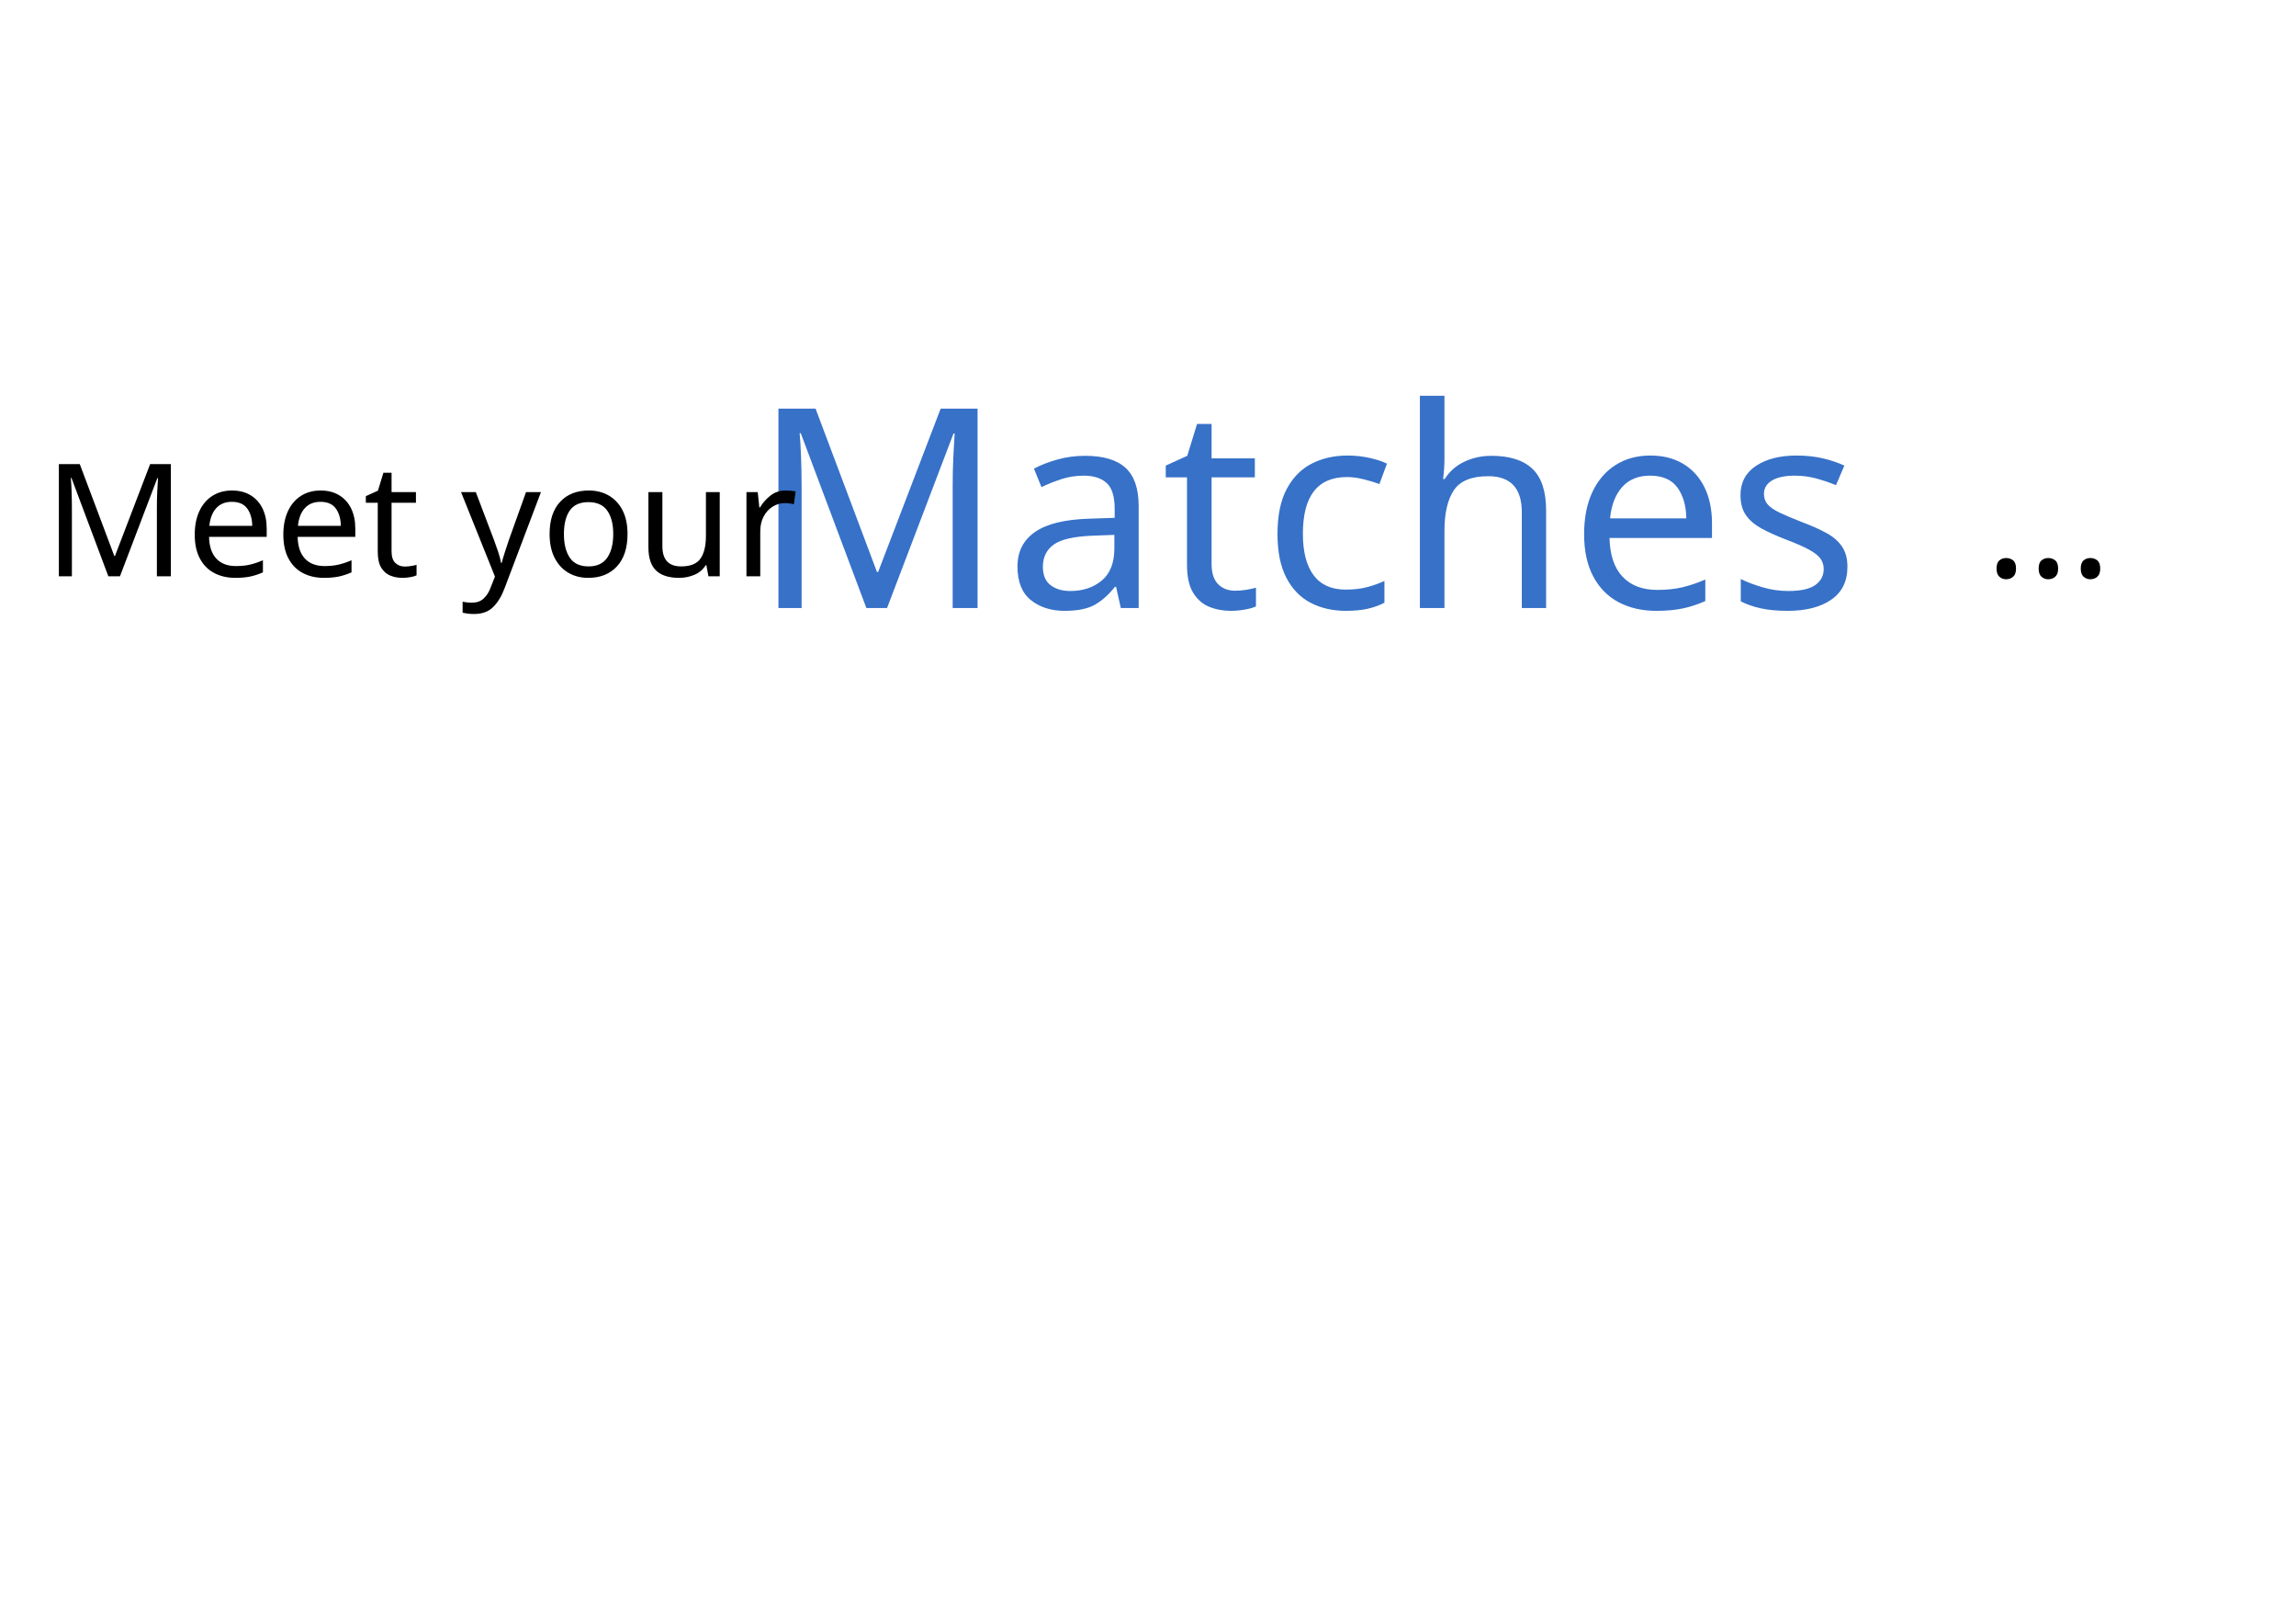
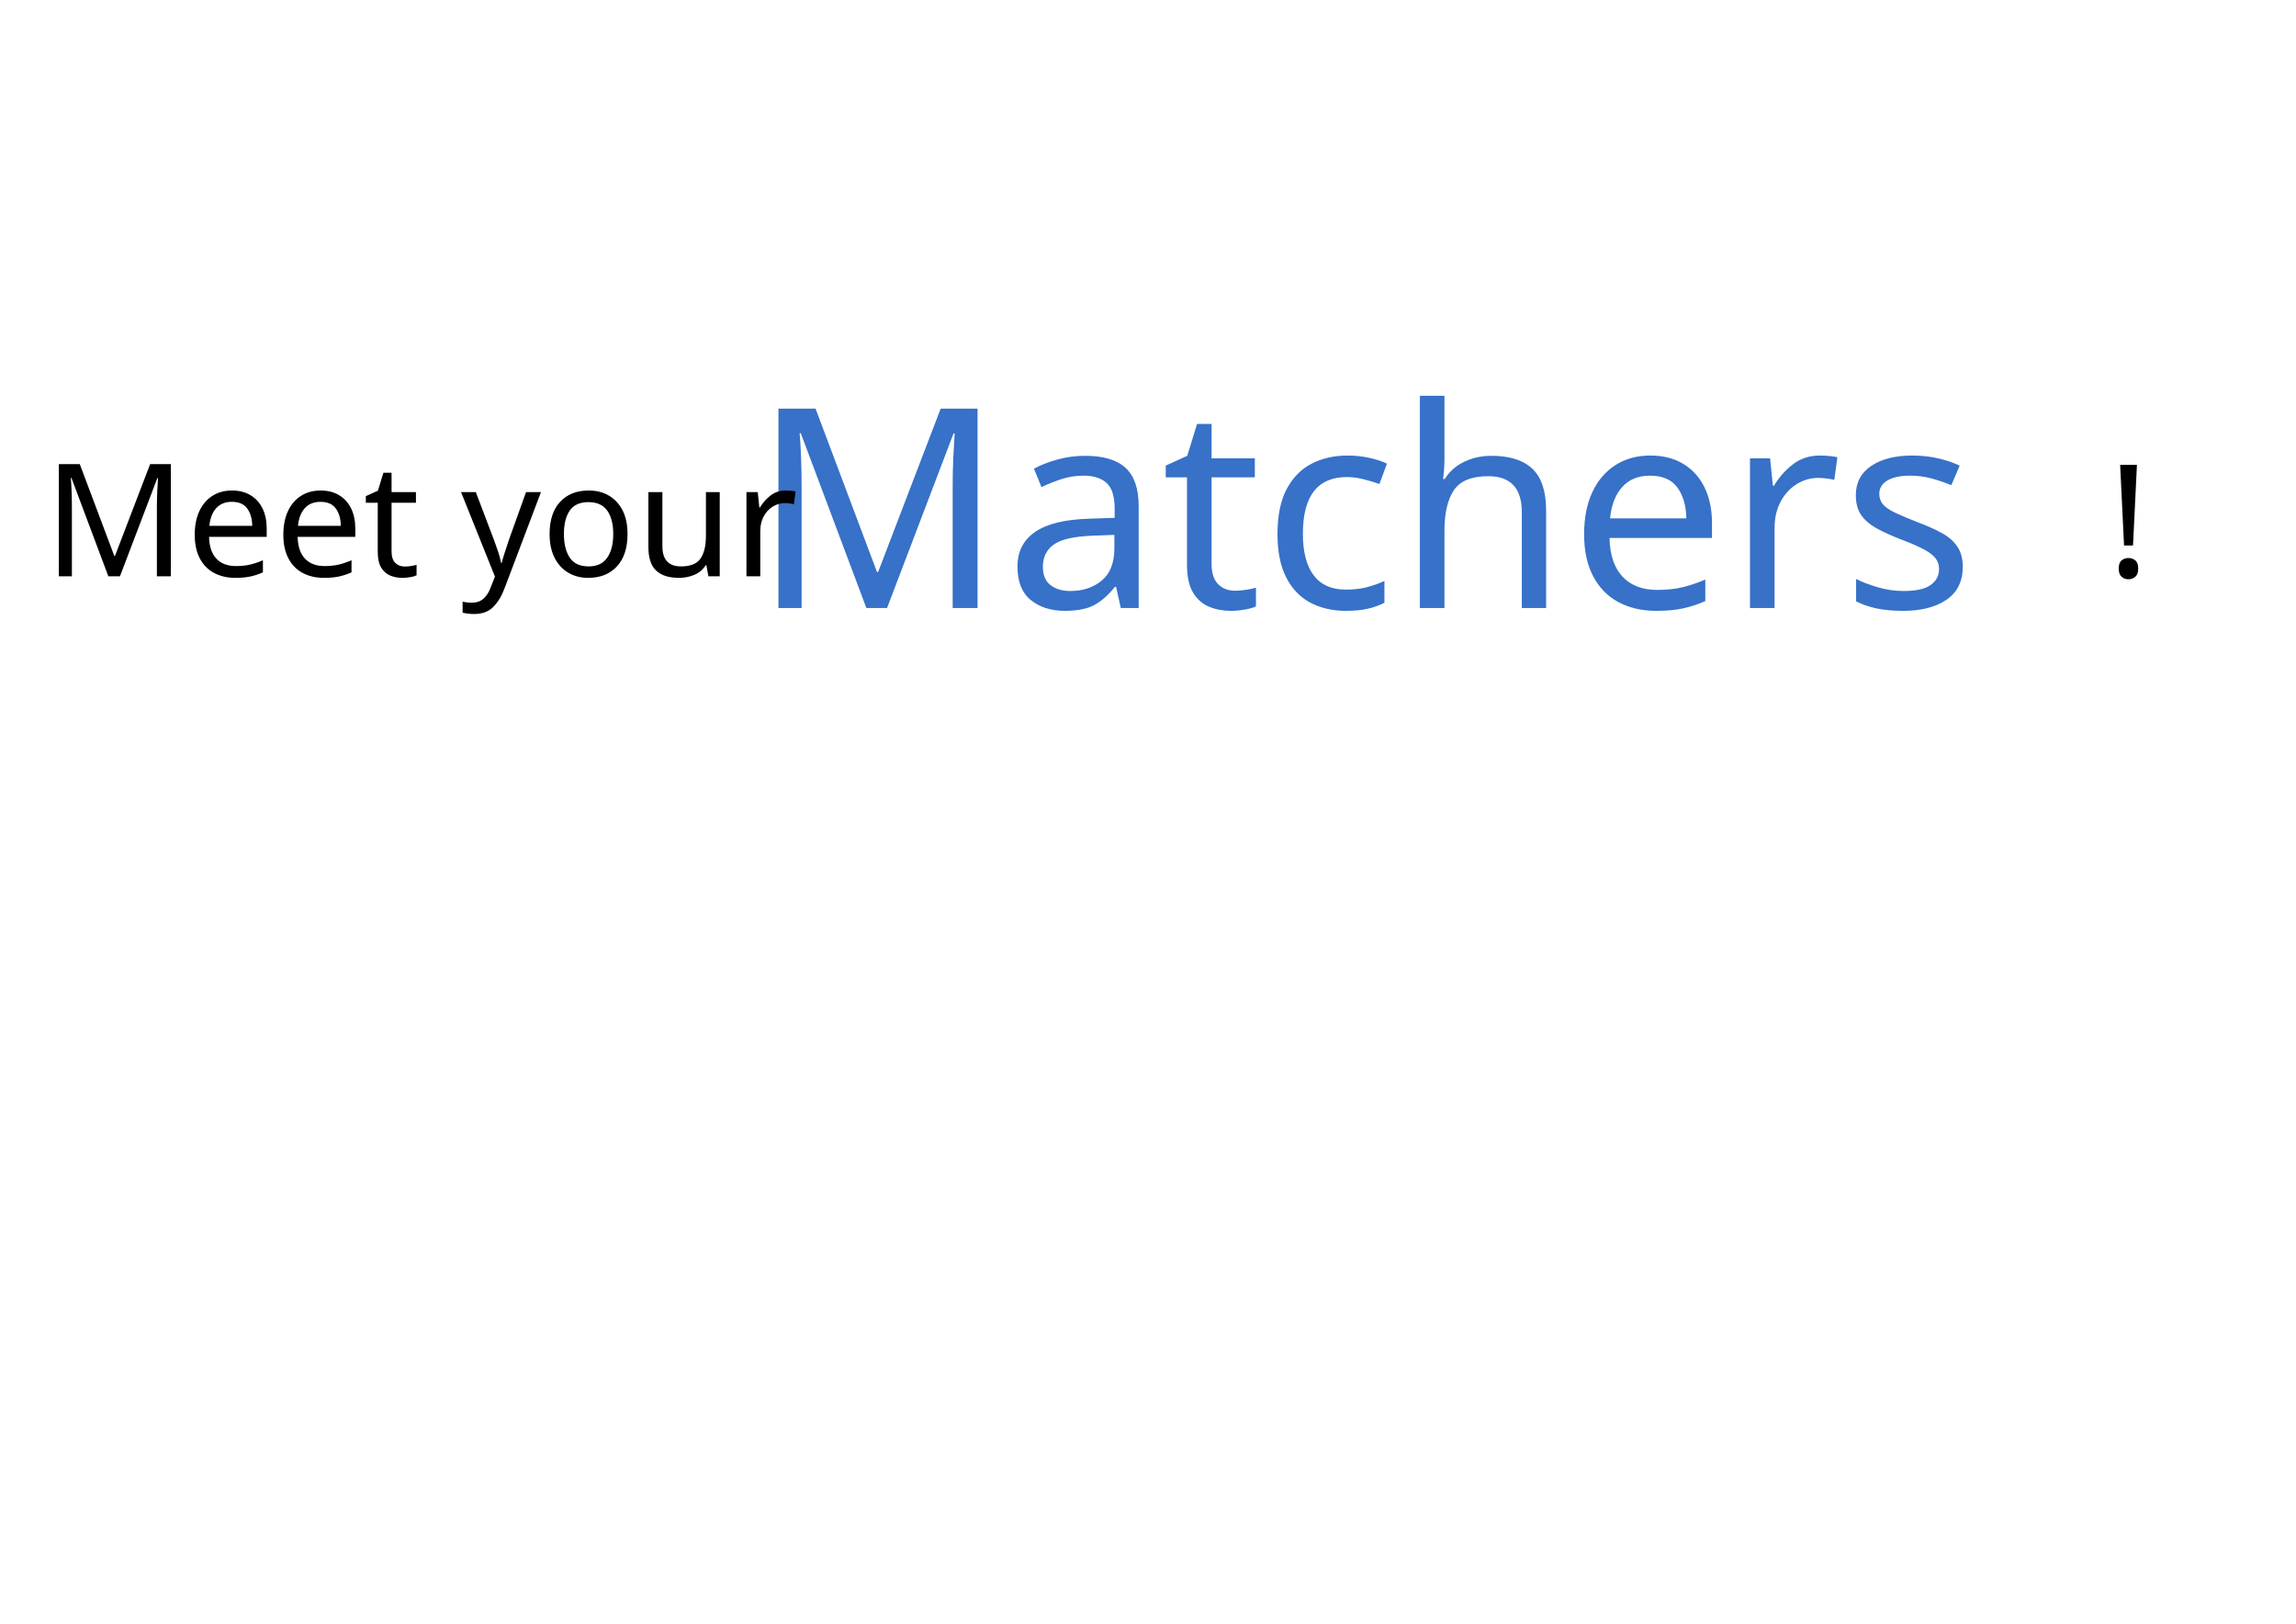
<svg xmlns="http://www.w3.org/2000/svg" width="1052.362" height="744.094" id="svg2" version="1.1">
  <defs id="defs4" />
  <g id="layer1" transform="translate(0,-308.2677)">
    <text xml:space="preserve" style="font-size:144px;font-style:normal;font-variant:normal;font-weight:normal;font-stretch:normal;line-height:125%;letter-spacing:0px;word-spacing:0px;fill:#3771c8;fill-opacity:1;stroke:none;font-family:Kristen ITC;-inkscape-font-specification:Kristen ITC" x="344.373" y="586.918" id="text2985">
-       <tspan id="tspan2987" x="344.373" y="586.918" style="font-size:128px">Matches</tspan>
+       <tspan id="tspan2987" x="344.373" y="586.918" style="font-size:128px">Matchers</tspan>
    </text>
    <flowRoot xml:space="preserve" id="flowRoot3000" style="font-size:20px;font-style:normal;font-weight:normal;line-height:125%;letter-spacing:0px;word-spacing:0px;fill:#000000;fill-opacity:1;stroke:none;font-family:Sans">
      <flowRegion id="flowRegion3002">
        <rect id="rect3004" width="38.571" height="55.714" x="390" y="283.791" />
      </flowRegion>
      <flowPara id="flowPara3006" />
    </flowRoot>
    <text xml:space="preserve" style="font-size:72px;font-style:normal;font-weight:normal;line-height:125%;letter-spacing:0px;word-spacing:0px;fill:#000000;fill-opacity:1;stroke:none;font-family:Sans" x="20" y="572.362" id="text3776">
      <tspan id="tspan3778" x="20" y="572.362" style="font-size:72px;font-style:normal;font-variant:normal;font-weight:normal;font-stretch:normal;font-family:Calibri;-inkscape-font-specification:Calibri">Meet your</tspan>
    </text>
-     <text xml:space="preserve" style="font-size:72px;font-style:normal;font-weight:normal;line-height:125%;letter-spacing:0px;word-spacing:0px;fill:#000000;fill-opacity:1;stroke:none;font-family:Sans" x="909.924" y="572.71" id="text3776-1">
-       <tspan id="tspan3778-7" x="909.924" y="572.71" style="font-size:72px;font-style:normal;font-variant:normal;font-weight:normal;font-stretch:normal;font-family:Calibri;-inkscape-font-specification:Calibri">...</tspan>
+     <text xml:space="preserve" style="font-size:72px;font-style:normal;font-weight:normal;line-height:125%;letter-spacing:0px;word-spacing:0px;fill:#000000;fill-opacity:1;stroke:none;font-family:Sans" x="965.924" y="572.71" id="text3776-1">
+       <tspan id="tspan3778-7" x="965.924" y="572.71" style="font-size:72px;font-style:normal;font-variant:normal;font-weight:normal;font-stretch:normal;font-family:Calibri;-inkscape-font-specification:Calibri">!</tspan>
    </text>
  </g>
</svg>
